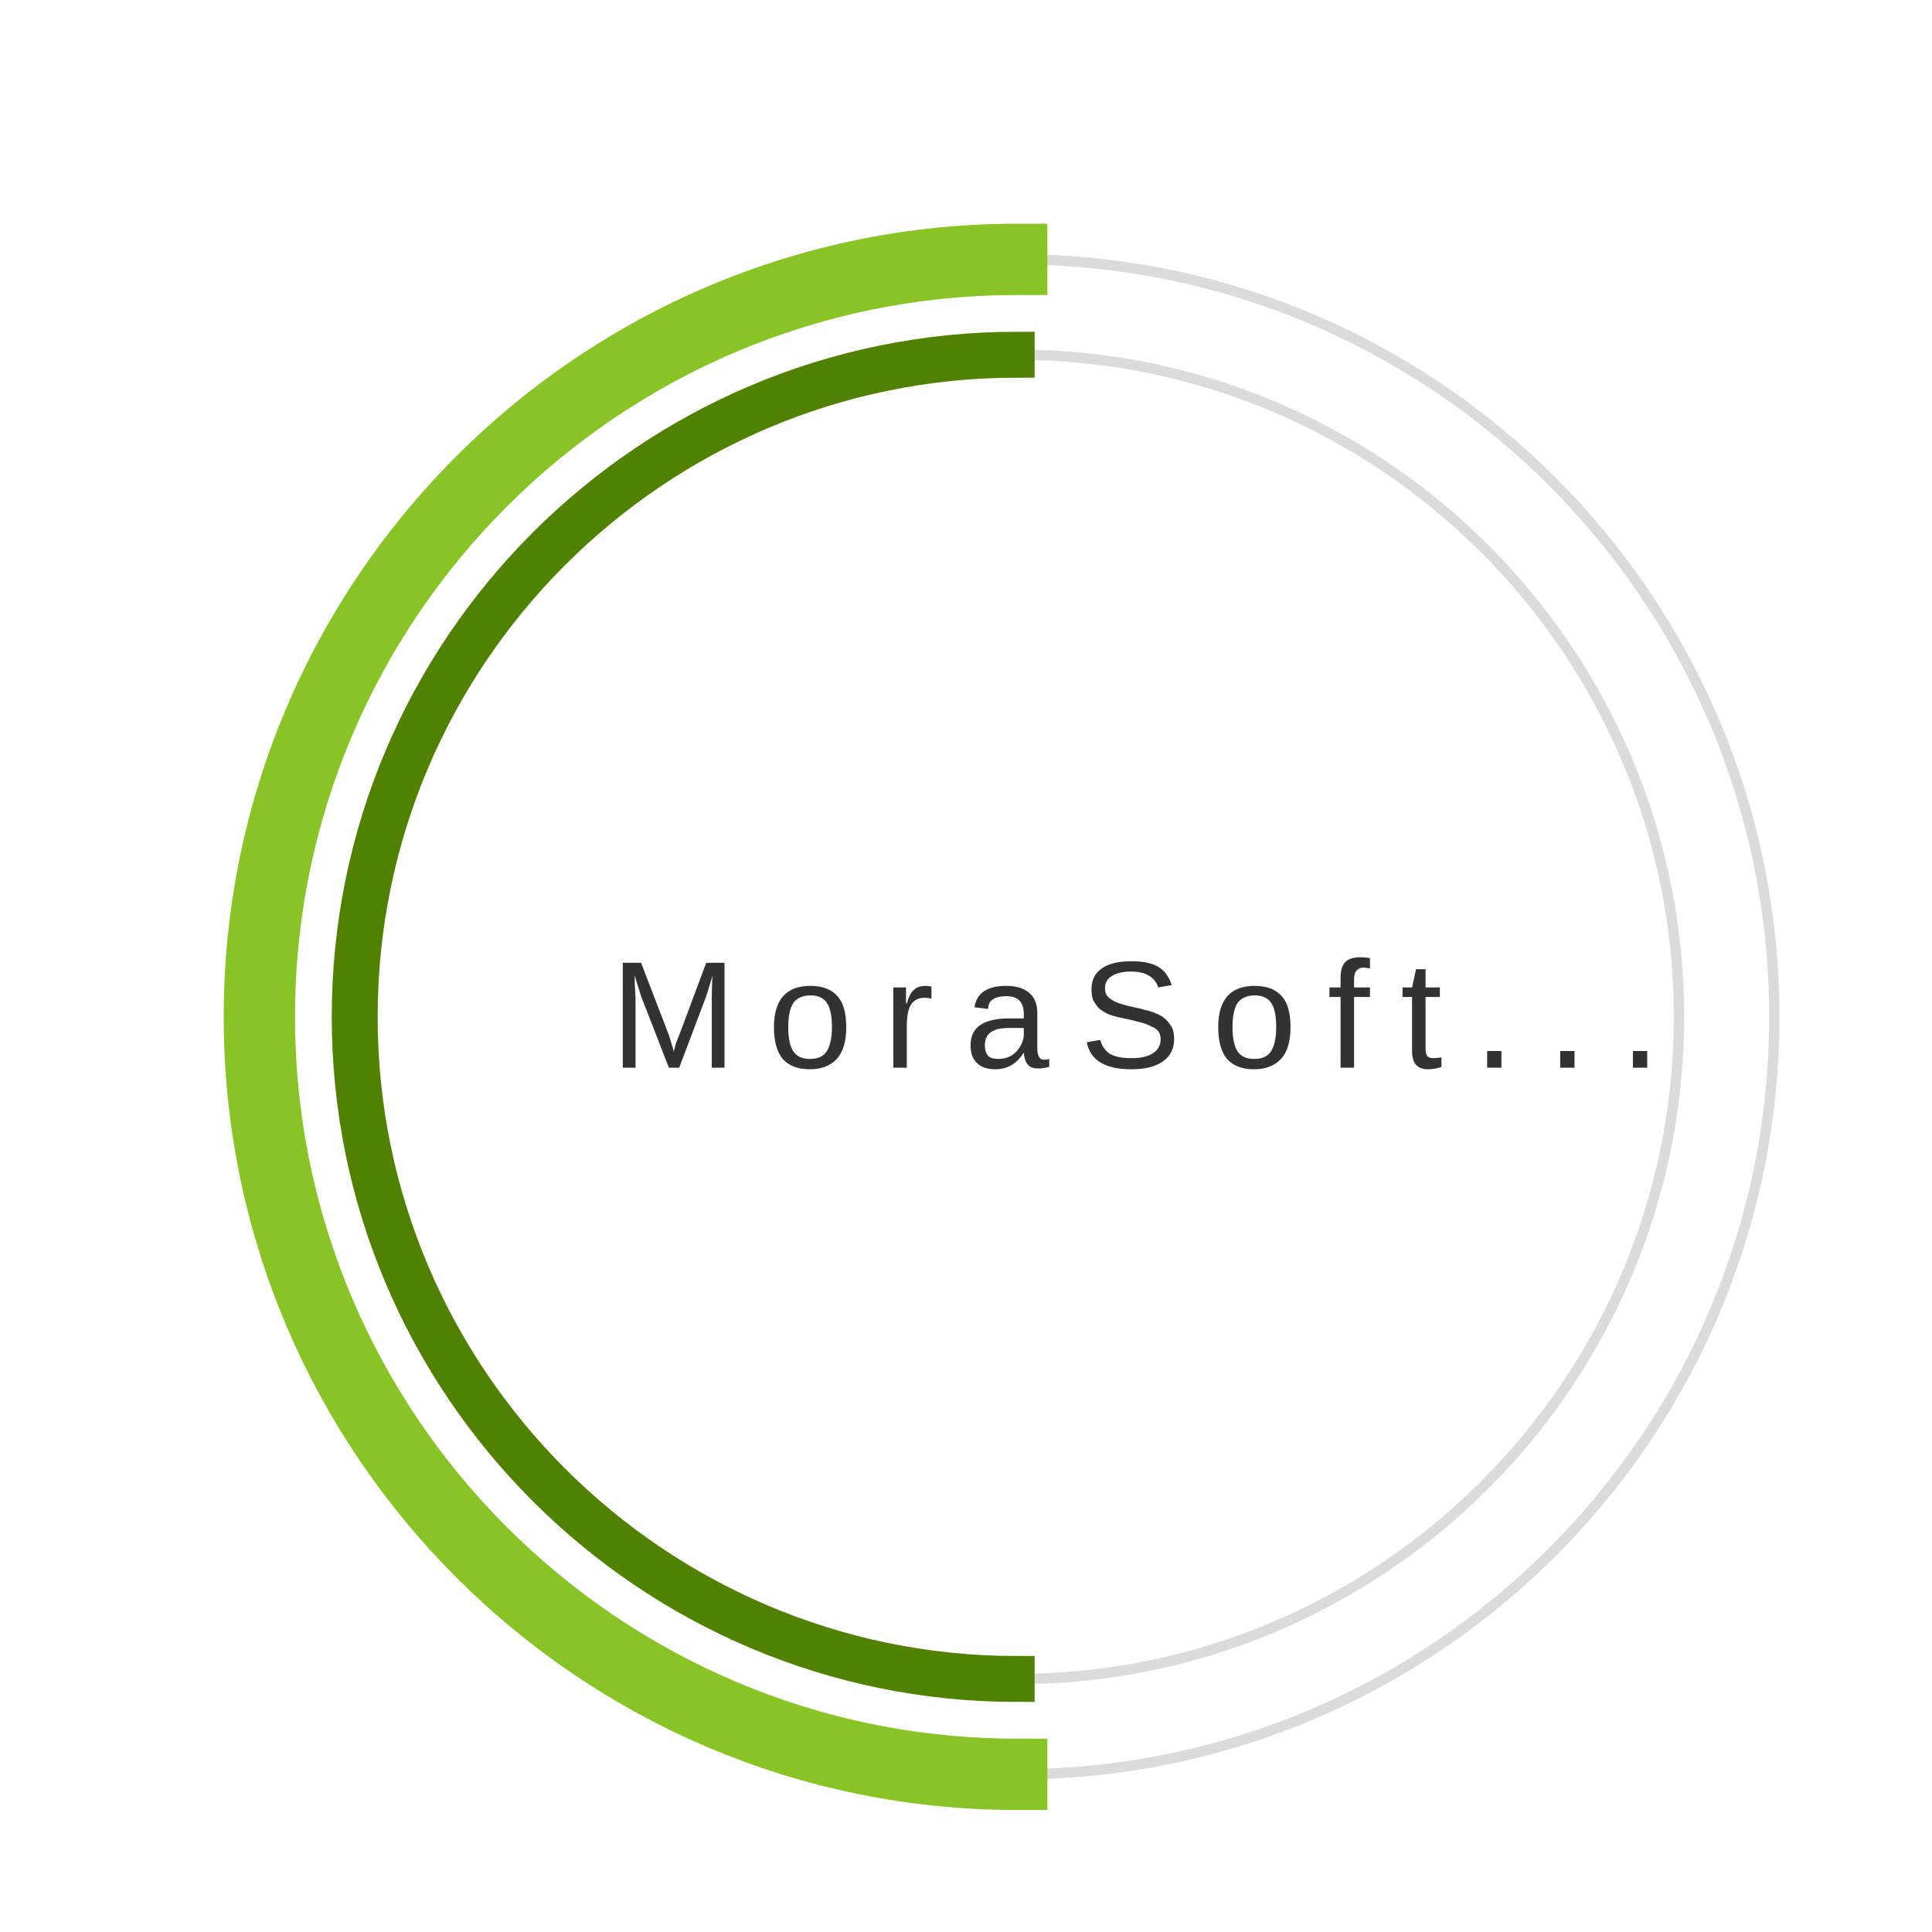
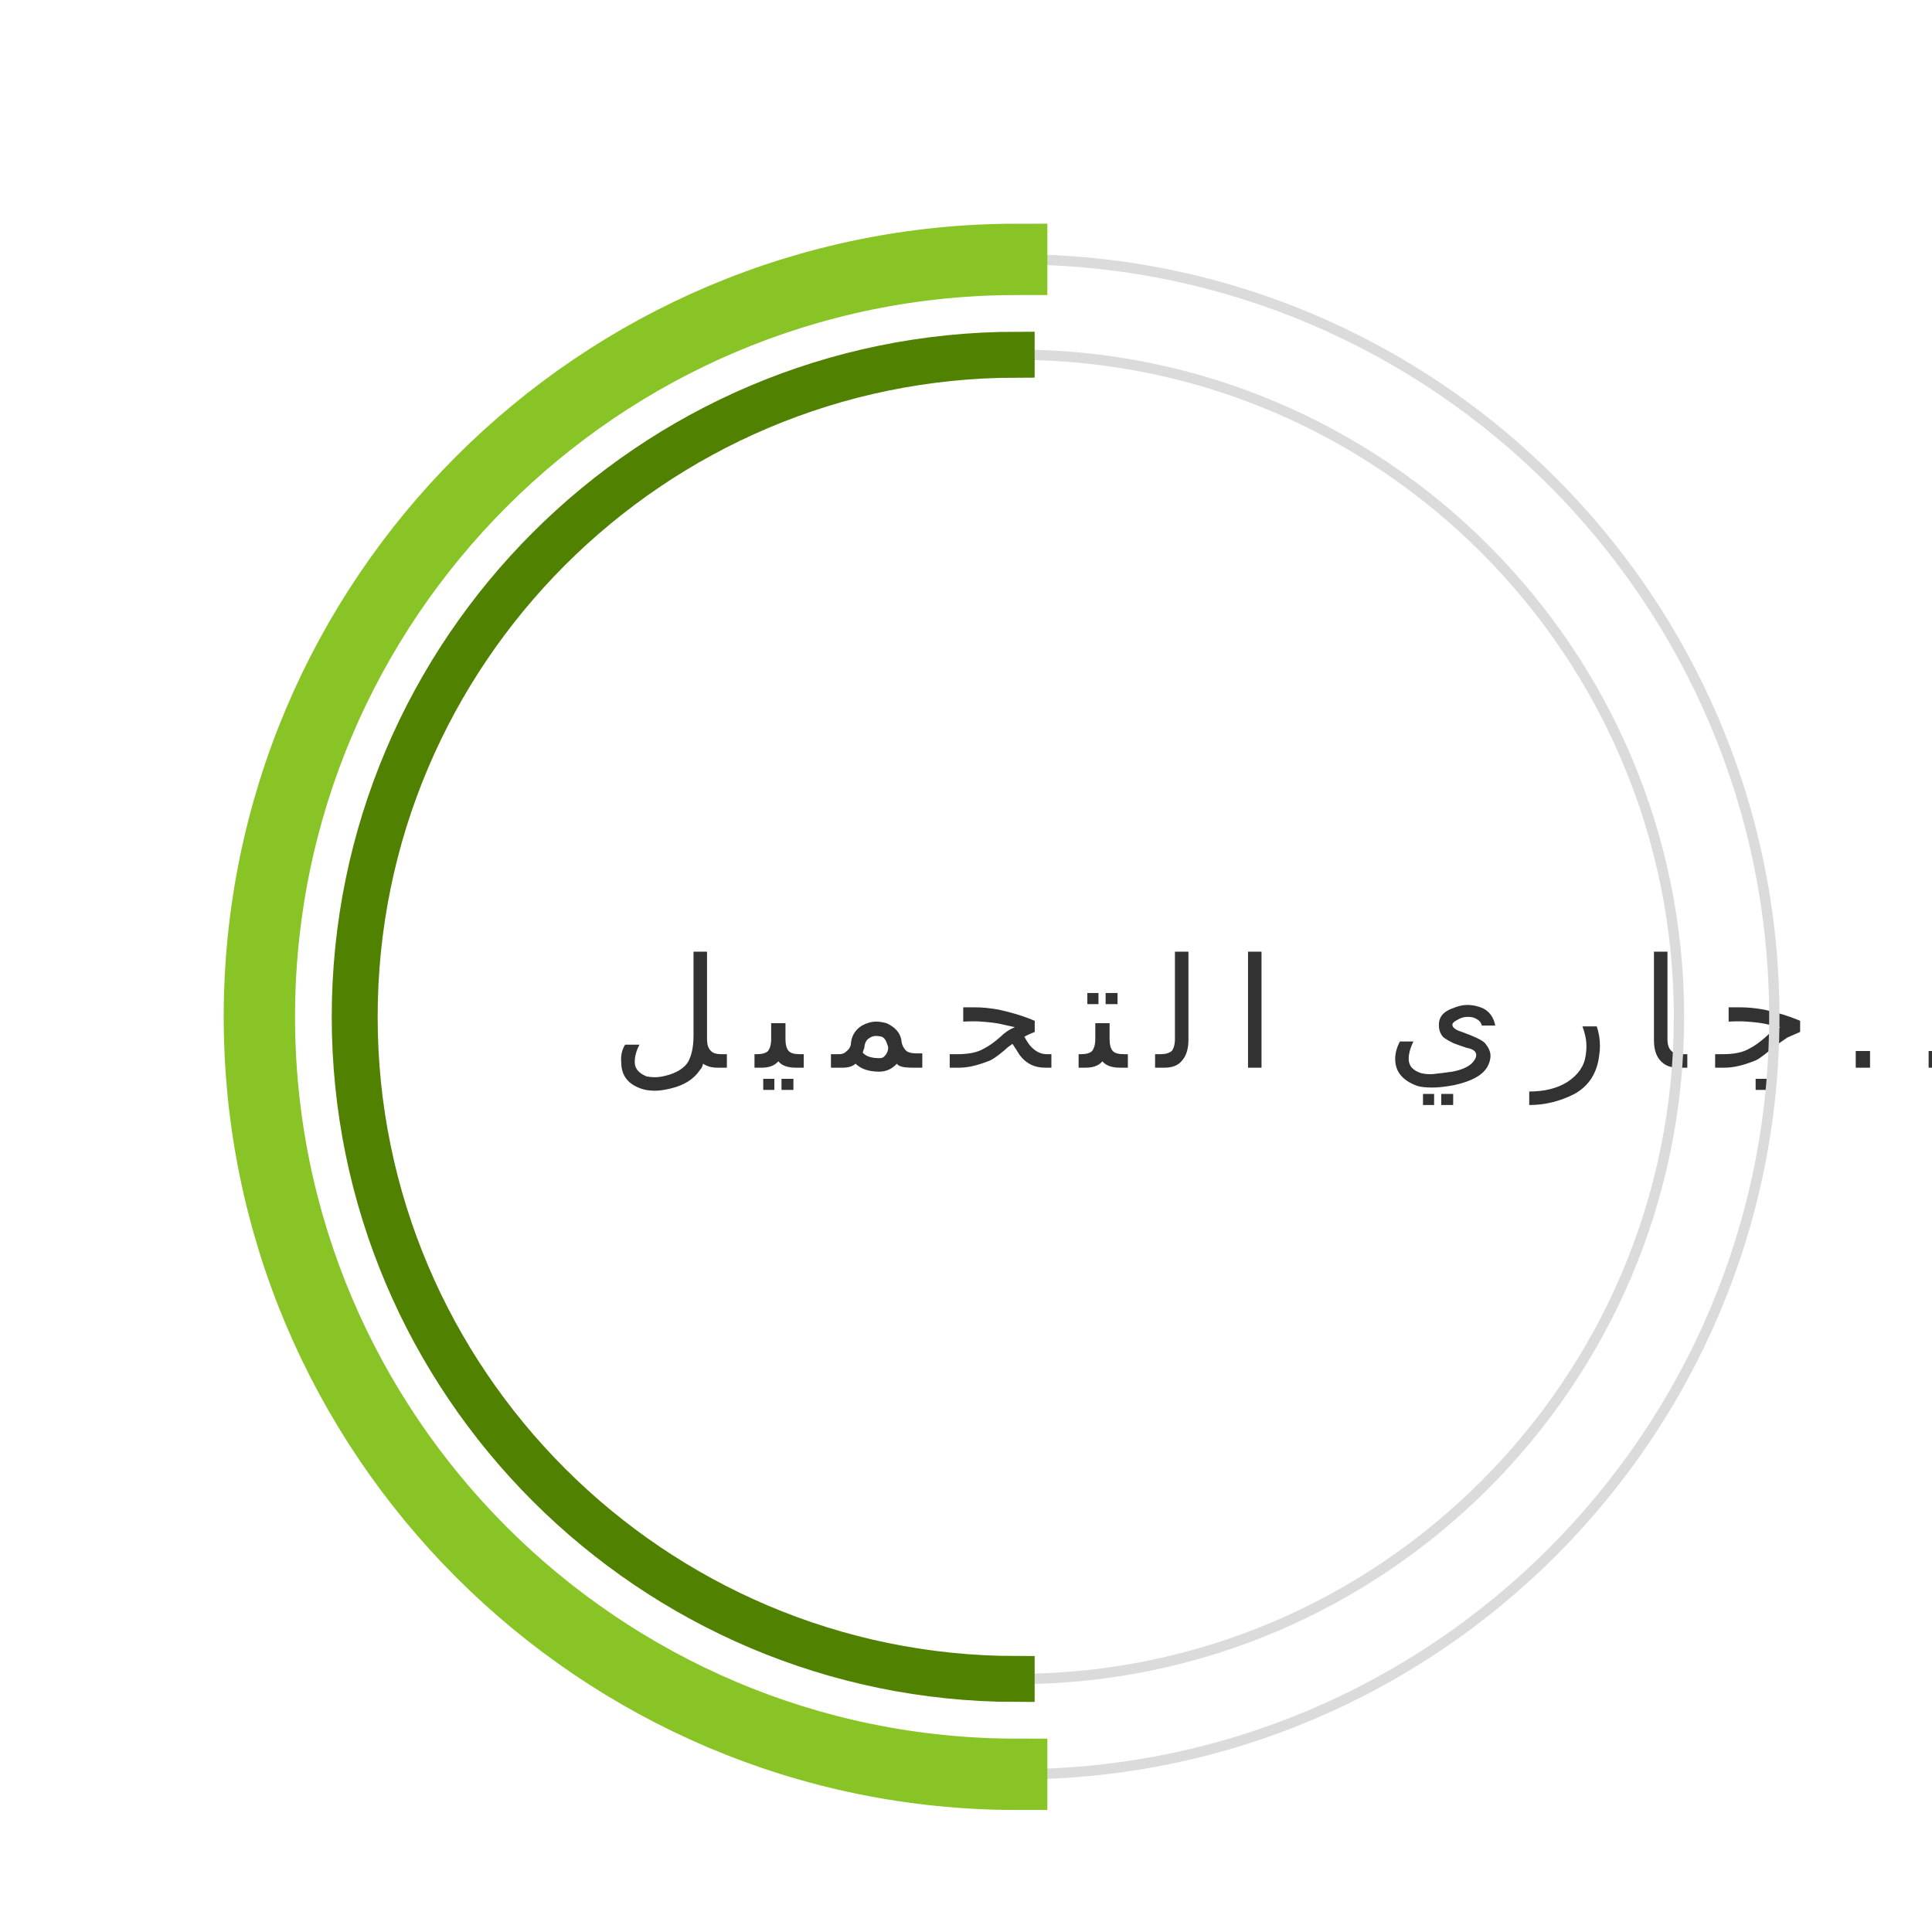
<svg xmlns="http://www.w3.org/2000/svg" version="1.1" id="dc-spinner" x="0px" y="0px" width="150" height="150" viewBox="0 0 38 38" preserveAspectRatio="xMinYMin meet">
-   <text x="12" y="21" font-family="arial" font-size="3px" style="letter-spacing:0.6" fill="#323232">MoraSoft...
+   <text x="12" y="21" font-family="arial" font-size="3px" style="letter-spacing:0.6" fill="#323232">جاري التحميل...
     <animate attributeName="opacity" values="0;1;0" dur="1.8s" repeatCount="indefinite" />
  </text>
  <path fill="#dbdbdb" d="M20,35c-8.271,0-15-6.729-15-15S11.729,5,20,5s15,6.729,15,15S28.271,35,20,35z M20,5.203     C11.841,5.203,5.203,11.841,5.203,20c0,8.159,6.638,14.797,14.797,14.797S34.797,28.159,34.797,20     C34.797,11.841,28.159,5.203,20,5.203z">
  </path>
  <path fill="#dbdbdb" d="M20,33.125c-7.237,0-13.125-5.888-13.125-13.125S12.763,6.875,20,6.875S33.125,12.763,33.125,20     S27.237,33.125,20,33.125z M20,7.078C12.875,7.078,7.078,12.875,7.078,20c0,7.125,5.797,12.922,12.922,12.922     S32.922,27.125,32.922,20C32.922,12.875,27.125,7.078,20,7.078z">
  </path>
  <path fill="#2AA198" stroke="#88c425" stroke-width="1.2" stroke-miterlimit="10" d="M5.203,20    c0-8.159,6.638-14.797,14.797-14.797V5C11.729,5,5,11.729,5,20s6.729,15,15,15v-0.203C11.841,34.797,5.203,28.159,5.203,20z">
    <animateTransform attributeName="transform" type="rotate" from="0 20 20" to="360 20 20" calcMode="spline" keySplines="0.4, 0, 0.2, 1" keyTimes="0;1" dur="2s" repeatCount="indefinite" />
  </path>
  <path fill="#859900" stroke="#508100" stroke-width="0.7" stroke-miterlimit="10" d="M7.078,20   c0-7.125,5.797-12.922,12.922-12.922V6.875C12.763,6.875,6.875,12.763,6.875,20S12.763,33.125,20,33.125v-0.203   C12.875,32.922,7.078,27.125,7.078,20z">
    <animateTransform attributeName="transform" type="rotate" from="0 20 20" to="360 20 20" dur="1.8s" repeatCount="indefinite" />
  </path>
</svg>
